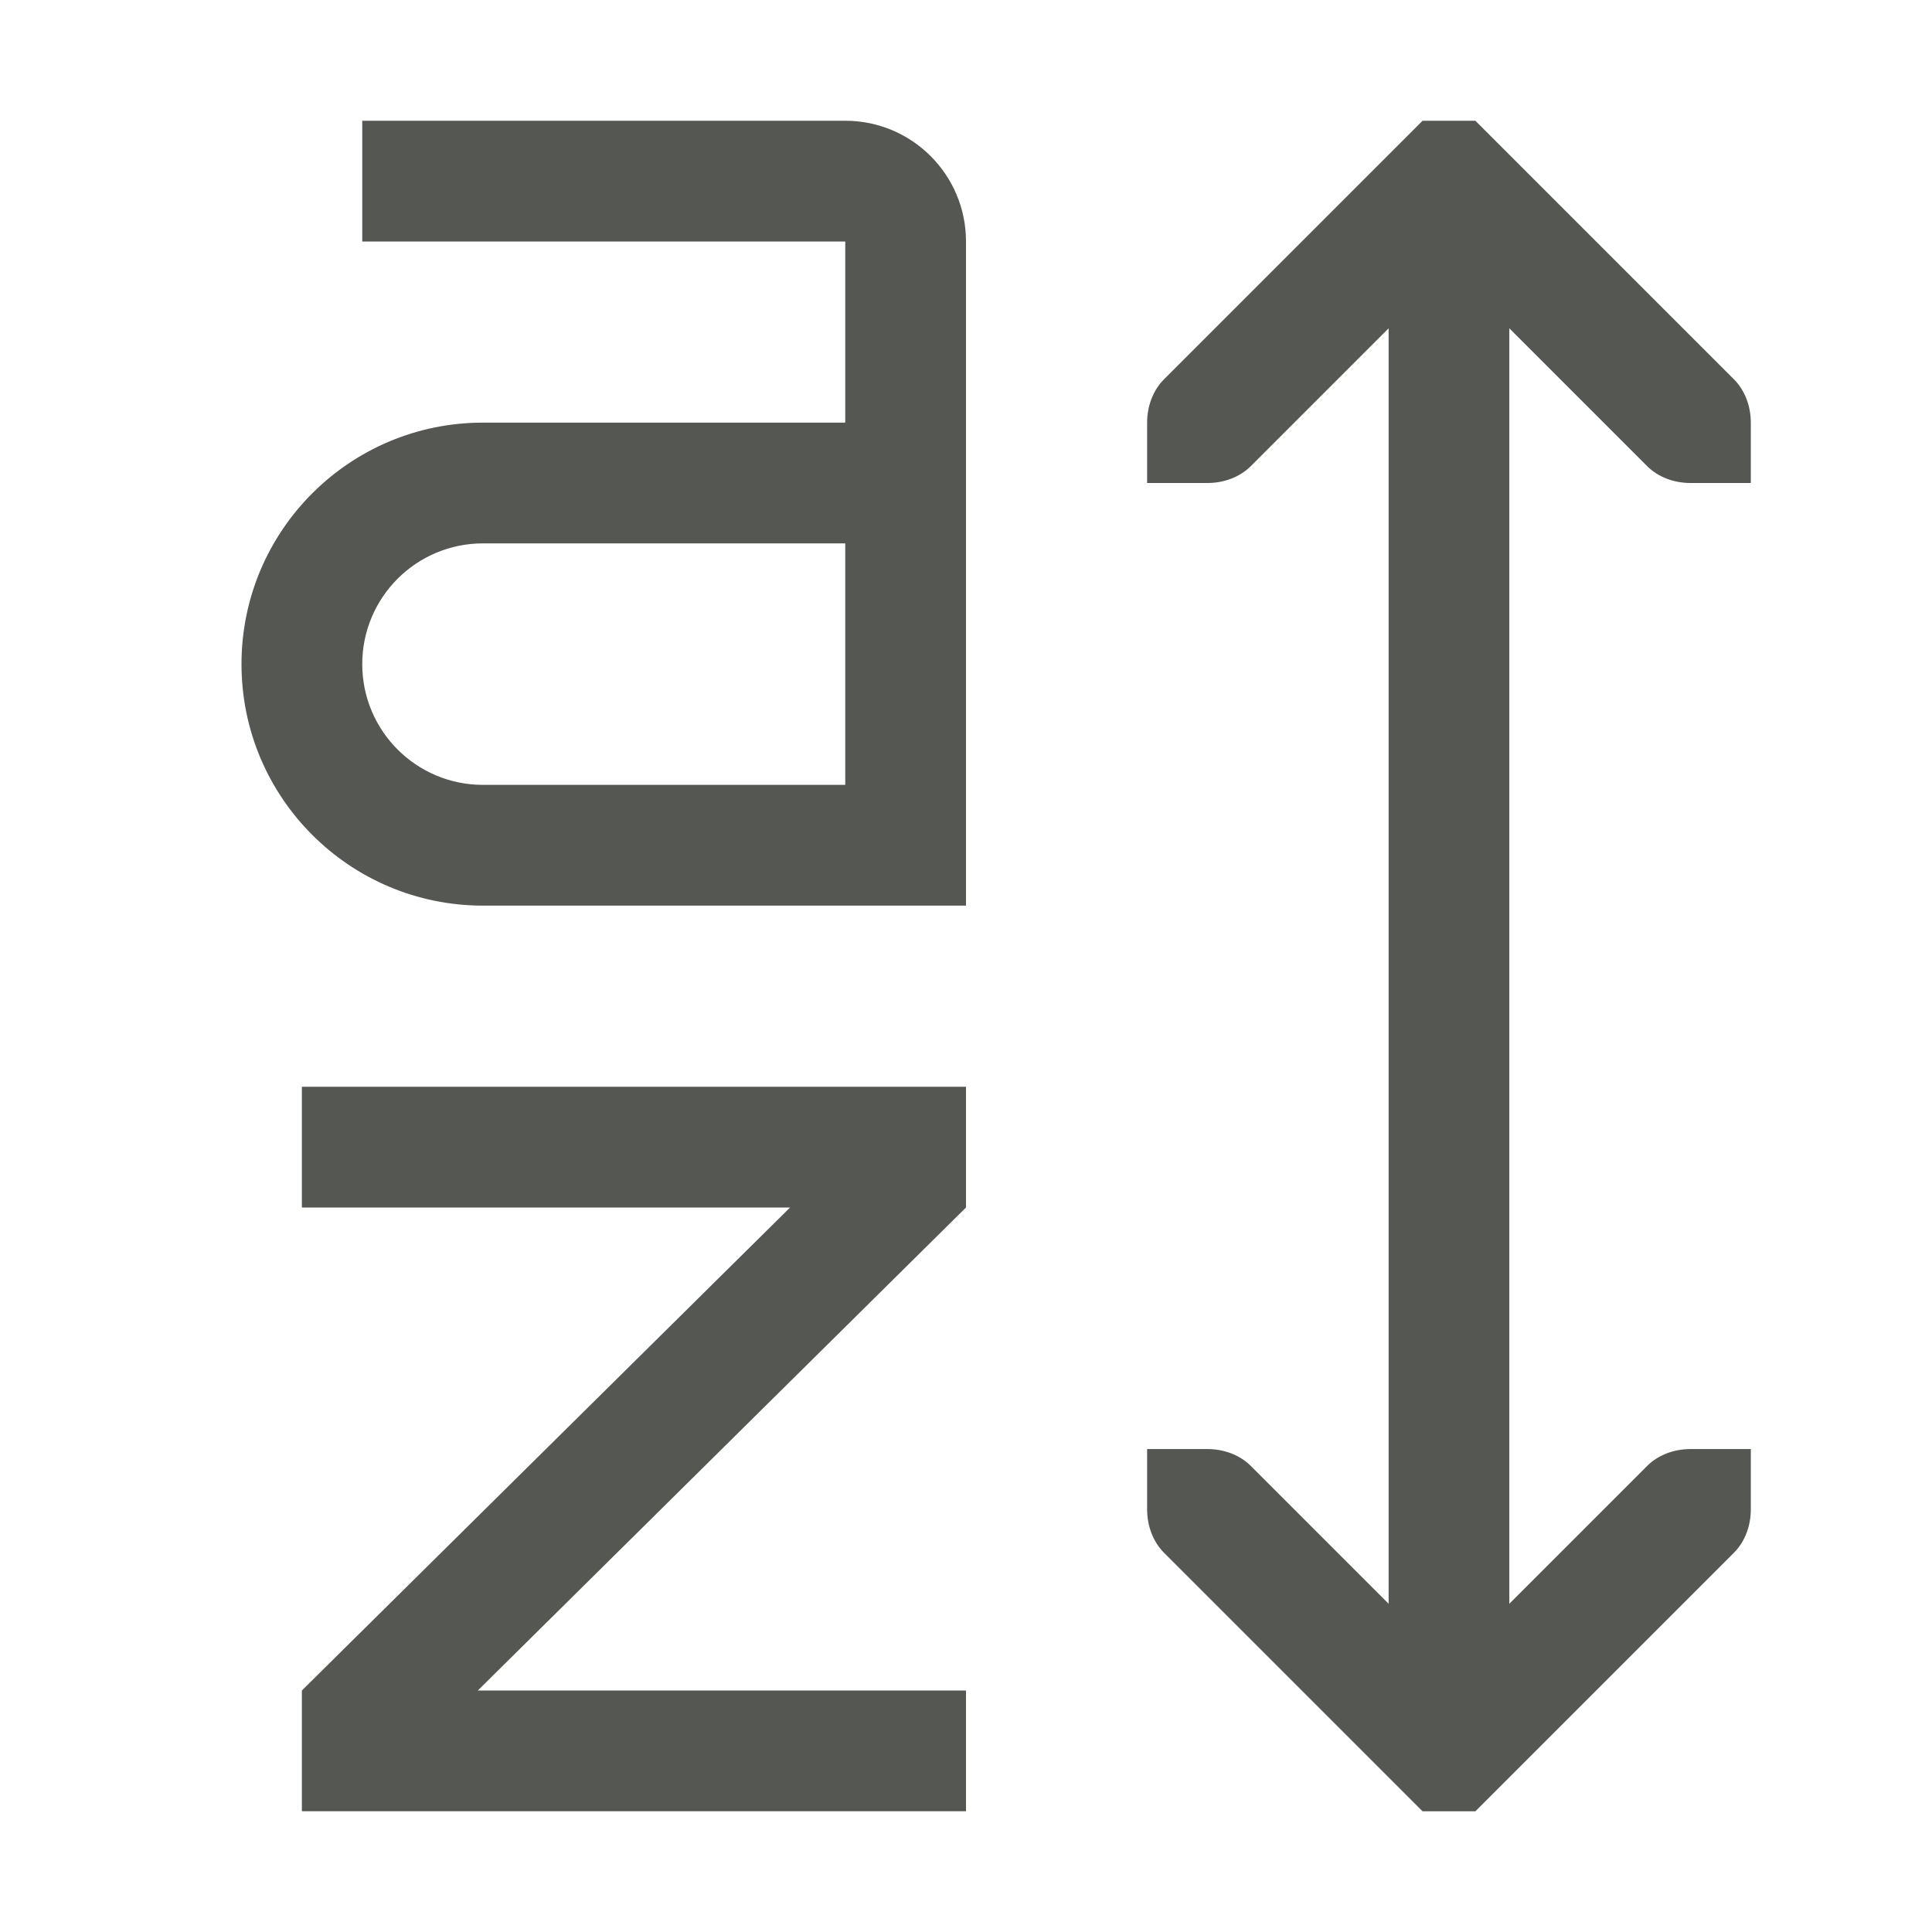
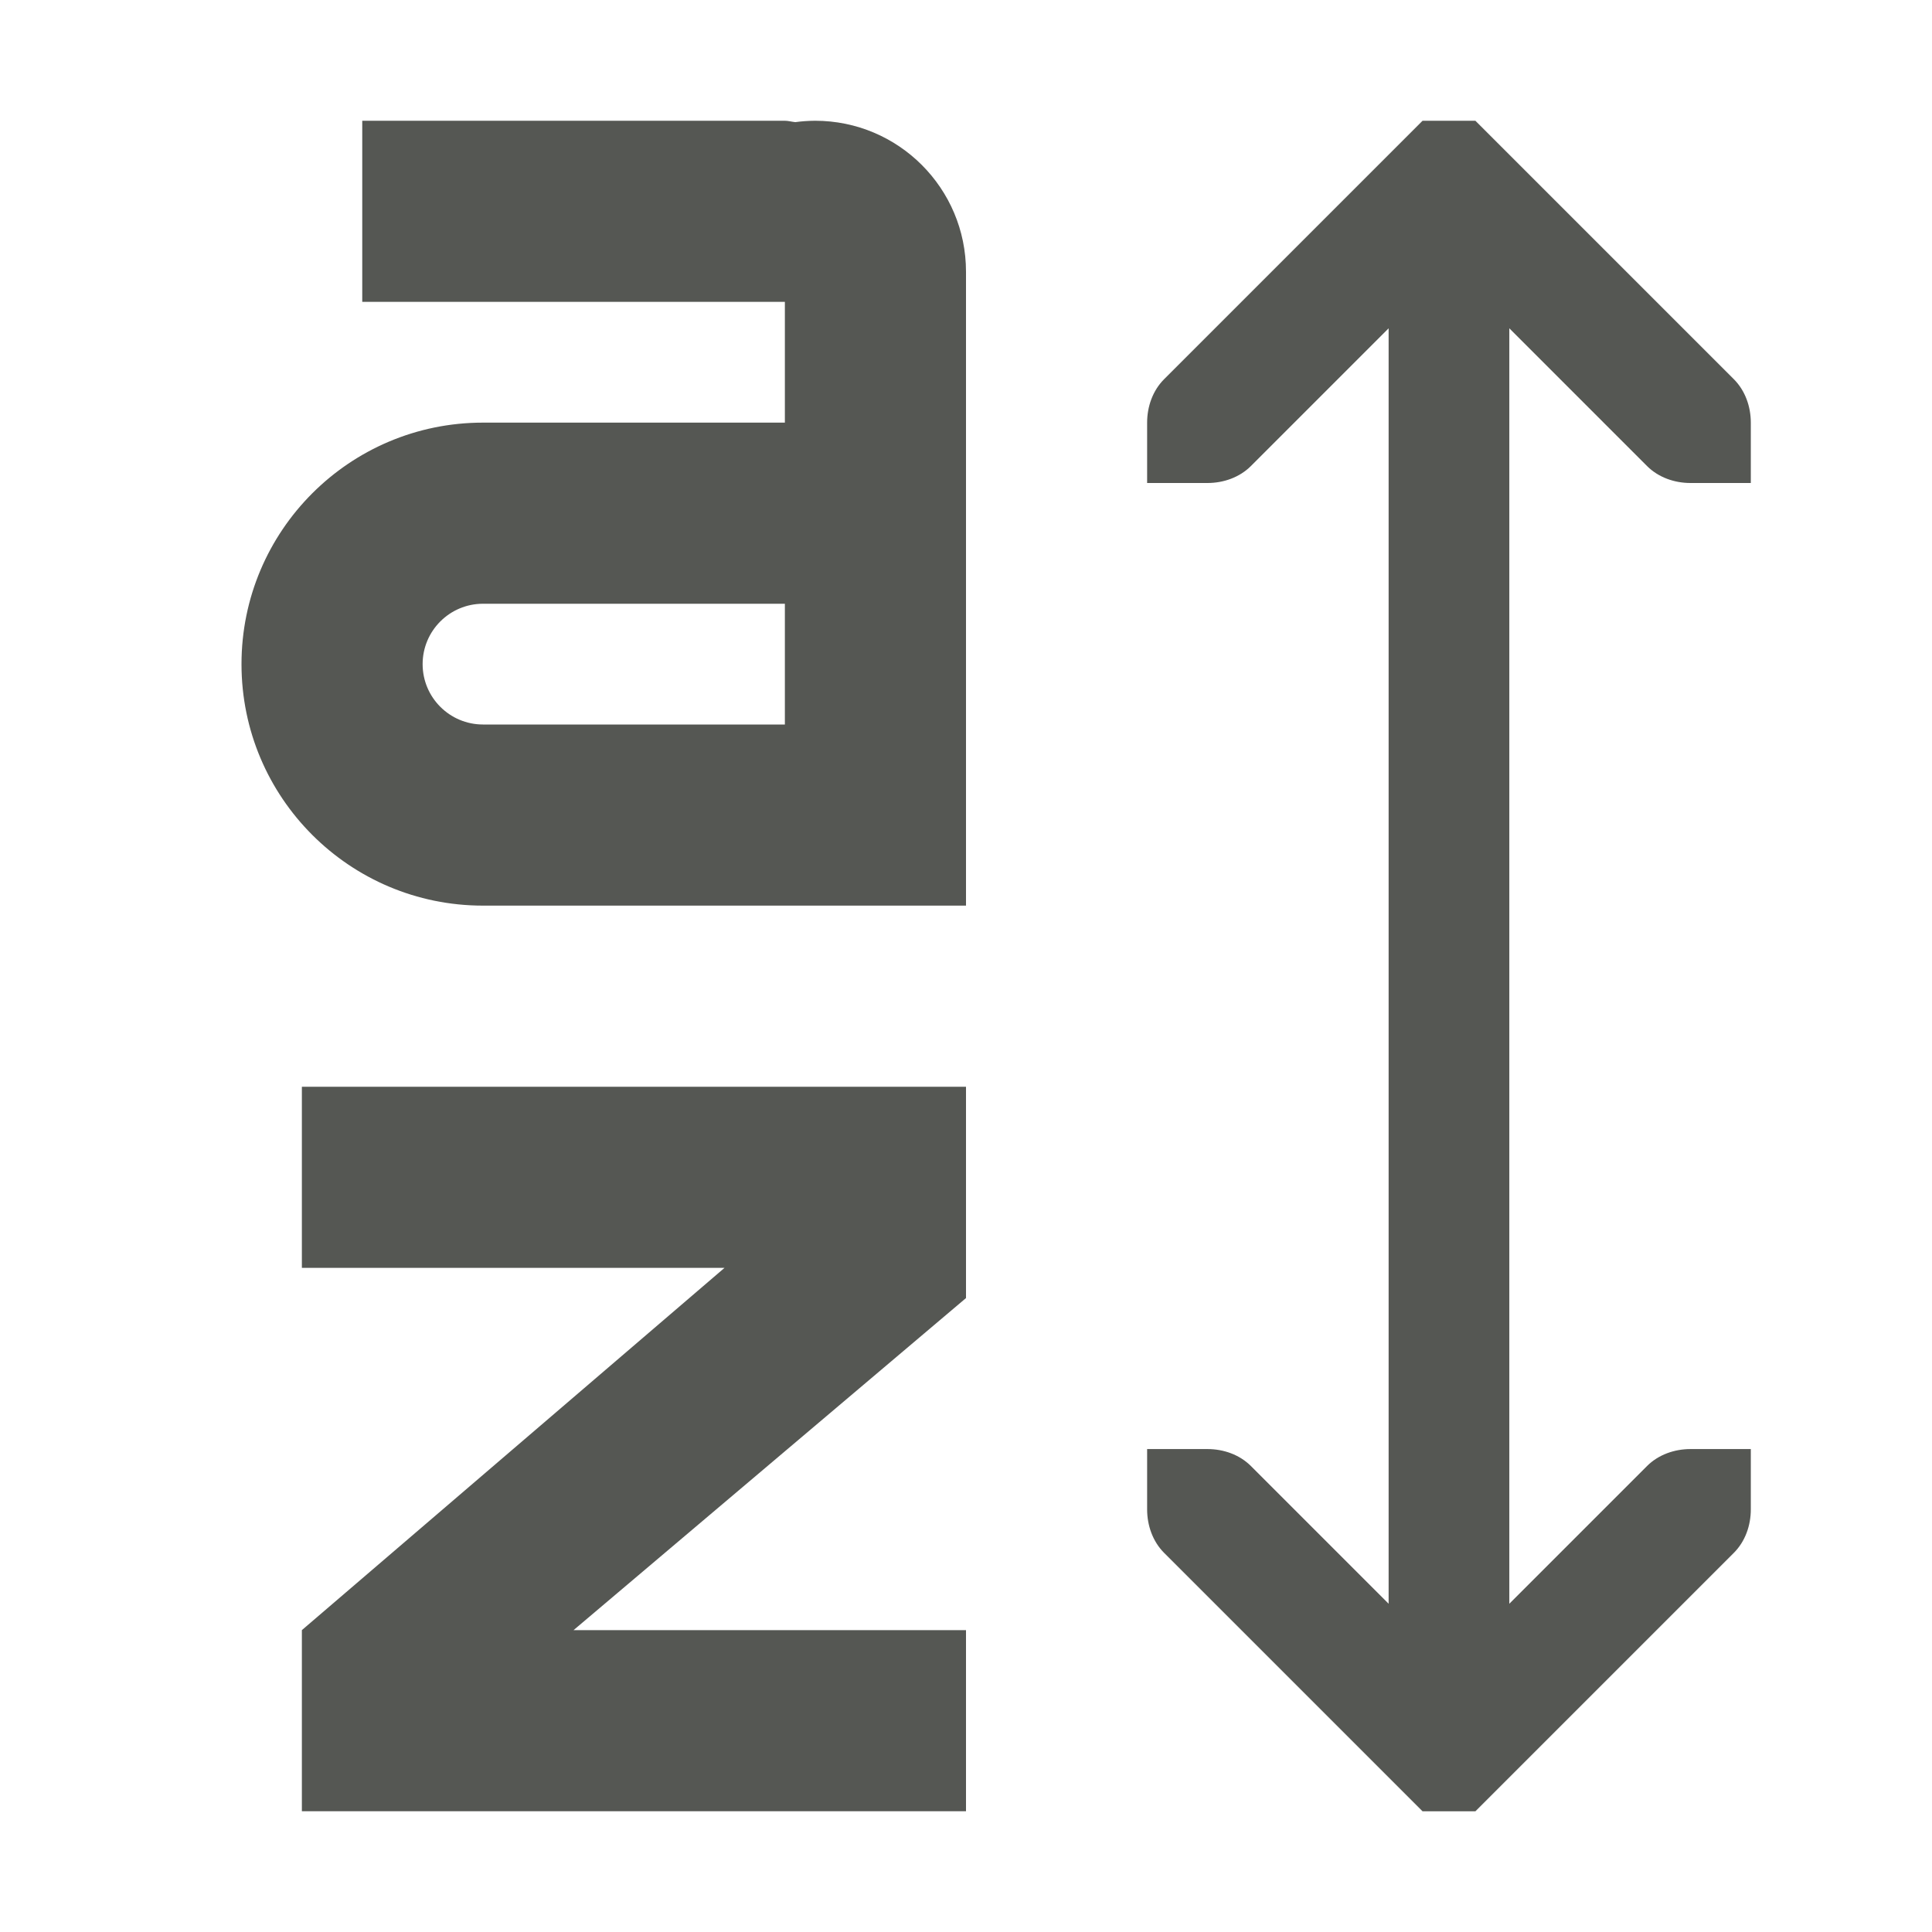
<svg xmlns="http://www.w3.org/2000/svg" viewBox="0 0 32 32">
-   <path d="m6 2v2h6 2v2 1h-6c-2.209 0-4 1.791-4 4s1.791 4 4 4h6 2v-11c0-1.105-.895-2-2-2zm17.562 0-.281.281-4 4c-.188.188-.281.453-.281.719v1h1c.265 0.0.531-.093.719-.281l2.281-2.281v21.125l-2.281-2.281c-.188-.188-.453-.281-.719-.281h-1v1c0 .265.093.531.281.719l4 4 .281.281h.875l.281-.281 4-4c.188-.188.281-.453.281-.719v-1h-1c-.265 0-.531.093-.719.281l-2.281 2.281v-21.125l2.281 2.281c.188.188.453.281.719.281h1v-1c-0-.265-.093-.531-.281-.719l-4-4-.281-.281zm-15.562 7h6v4h-6c-1.105 0-2-.895-2-2s.895-2 2-2zm-3 9v2h8.086l-8.086 8v2h11v-2h-8.086l8.086-8v-2z" fill="#555753" />
+   <path d="m6 2v3h5.055.945 1v1 .949.051h-5c-2.209 0-4 1.791-4 4s1.791 4 4 4h5 3v-10.5c0-1.381-1.119-2.5-2.5-2.5-.11.001-.219.008-.328.023-.057-.006-.119-.023-.172-.023zm17.562 0-.281.281-4 4c-.188.188-.281.453-.281.719v1h1c.265 0.0.531-.093.719-.281l2.281-2.281v21.125l-2.281-2.281c-.188-.188-.453-.281-.719-.281h-1v1c0 .265.093.531.281.719l4 4 .281.281h.875l.281-.281 4-4c.188-.188.281-.453.281-.719v-1h-1c-.265 0-.531.093-.719.281l-2.281 2.281v-21.125l2.281 2.281c.188.188.453.281.719.281h1v-1c-0-.265-.093-.531-.281-.719l-4-4-.281-.281zm-15.562 8h5v2h-5c-.552 0-1-.448-1-1s.448-1 1-1zm-3 8v3h7l-7 6v3h11v-3h-6.5l6.5-5.5v-3.5z" fill="#555753" />
</svg>
